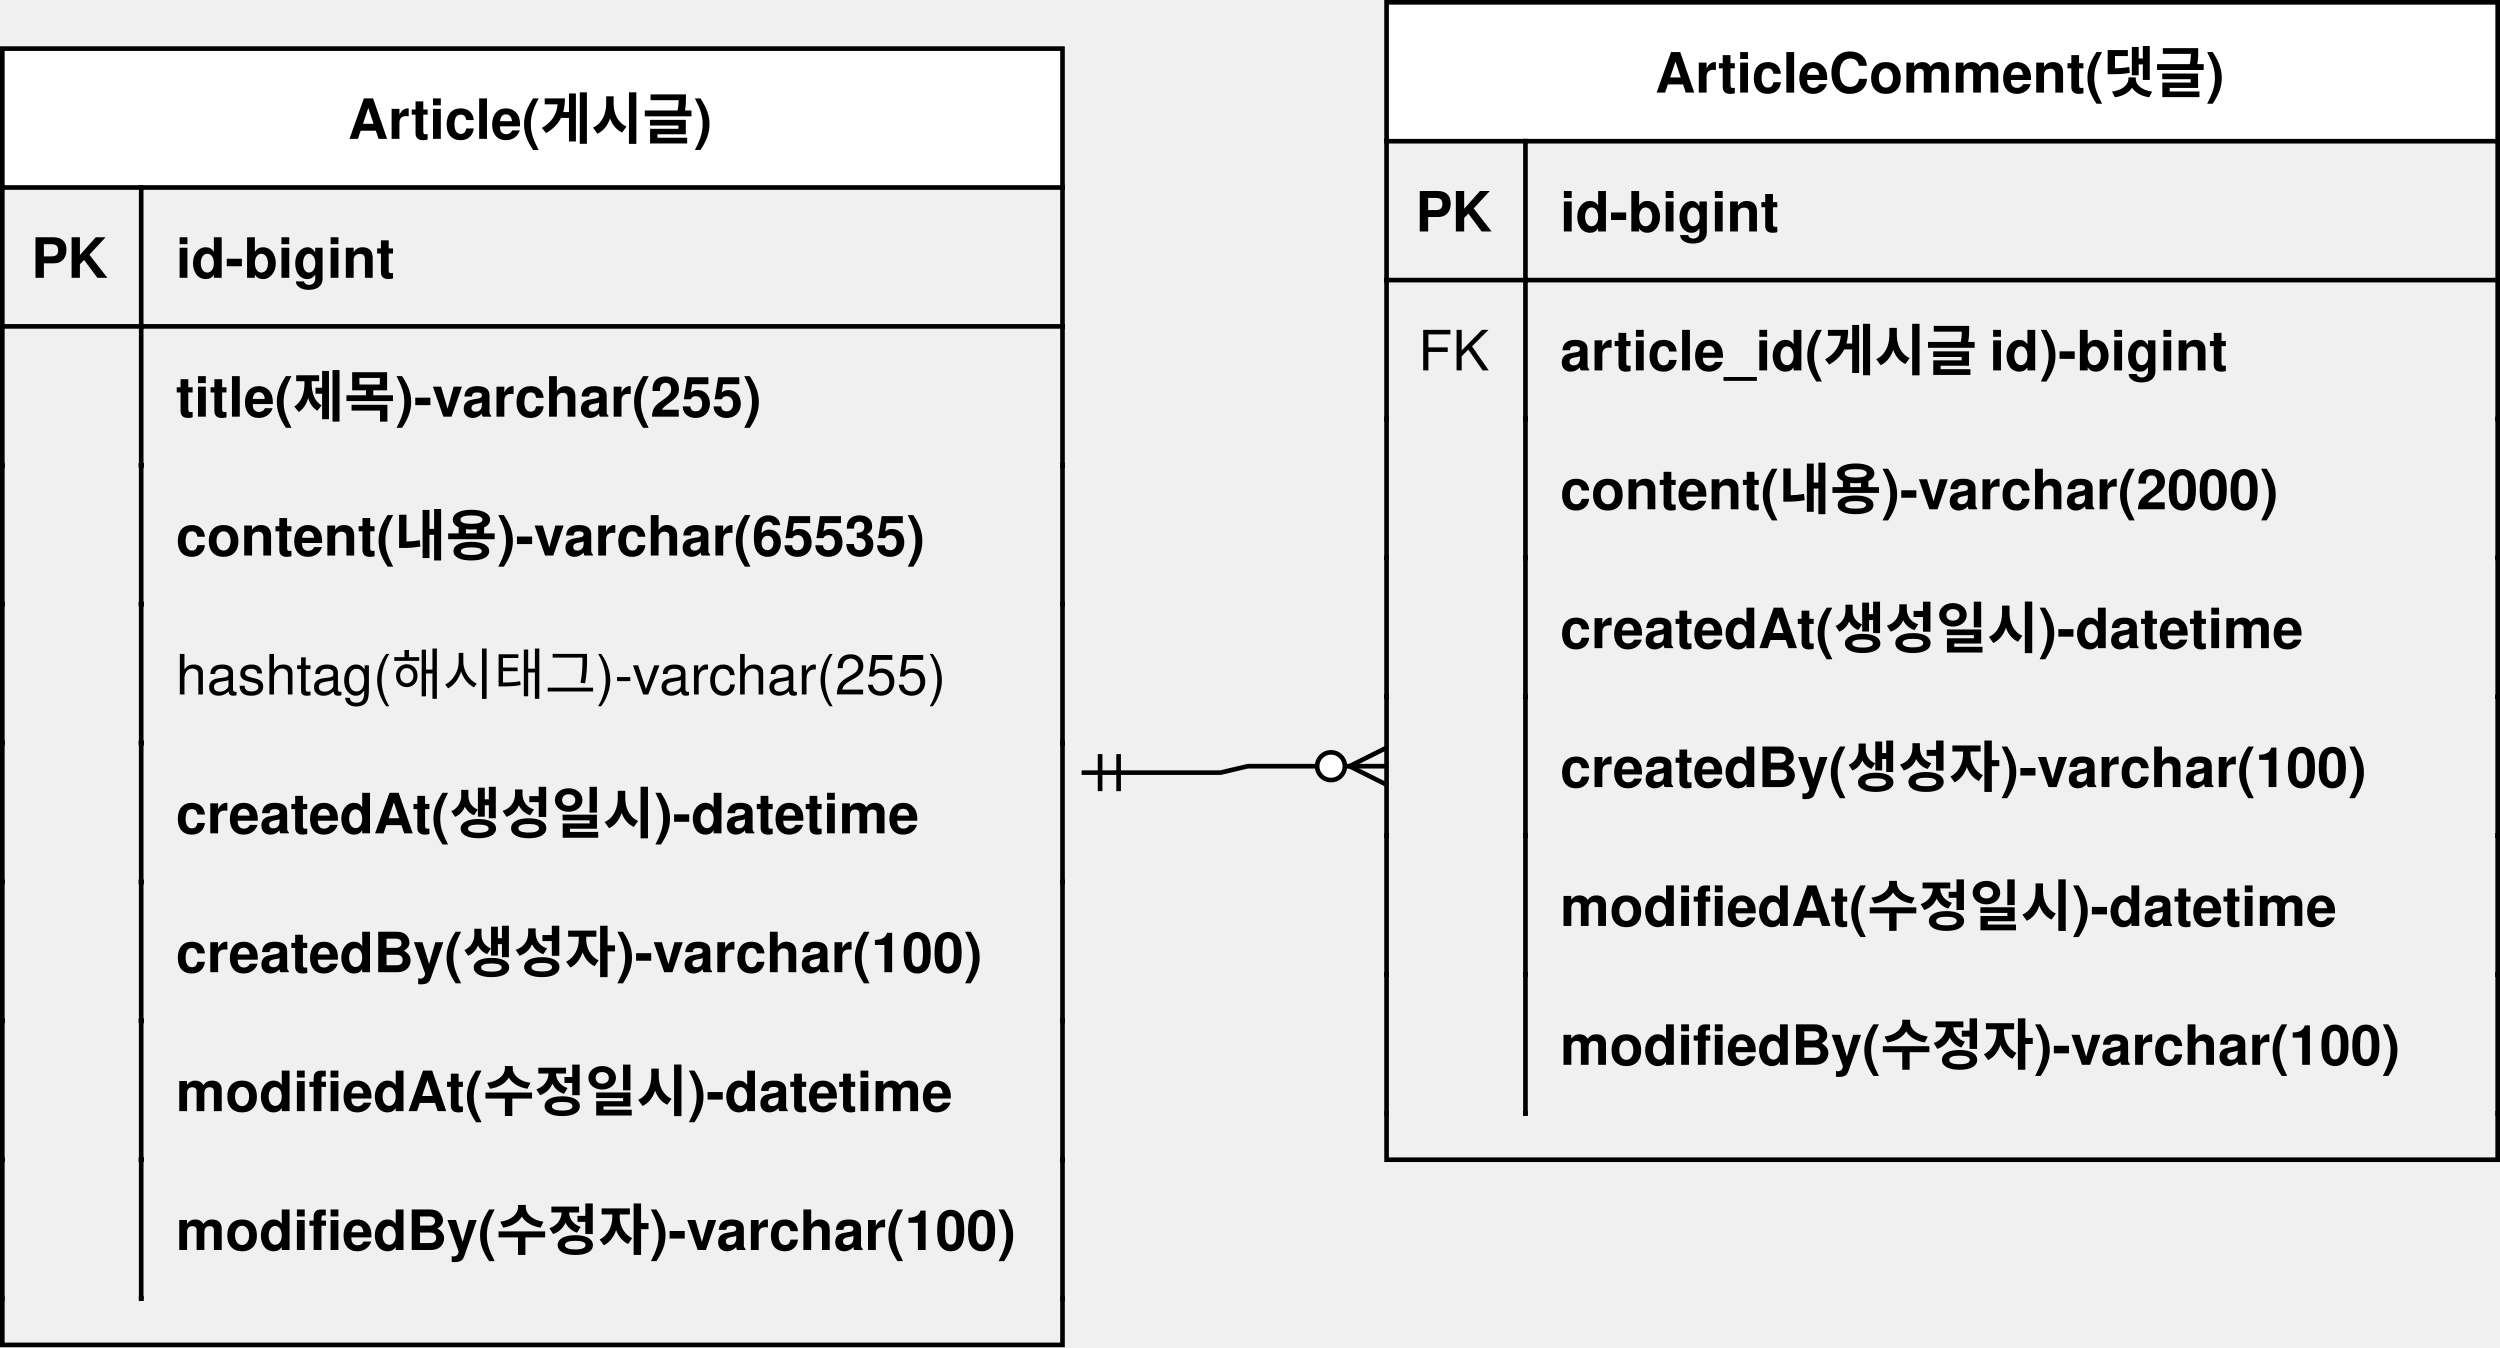
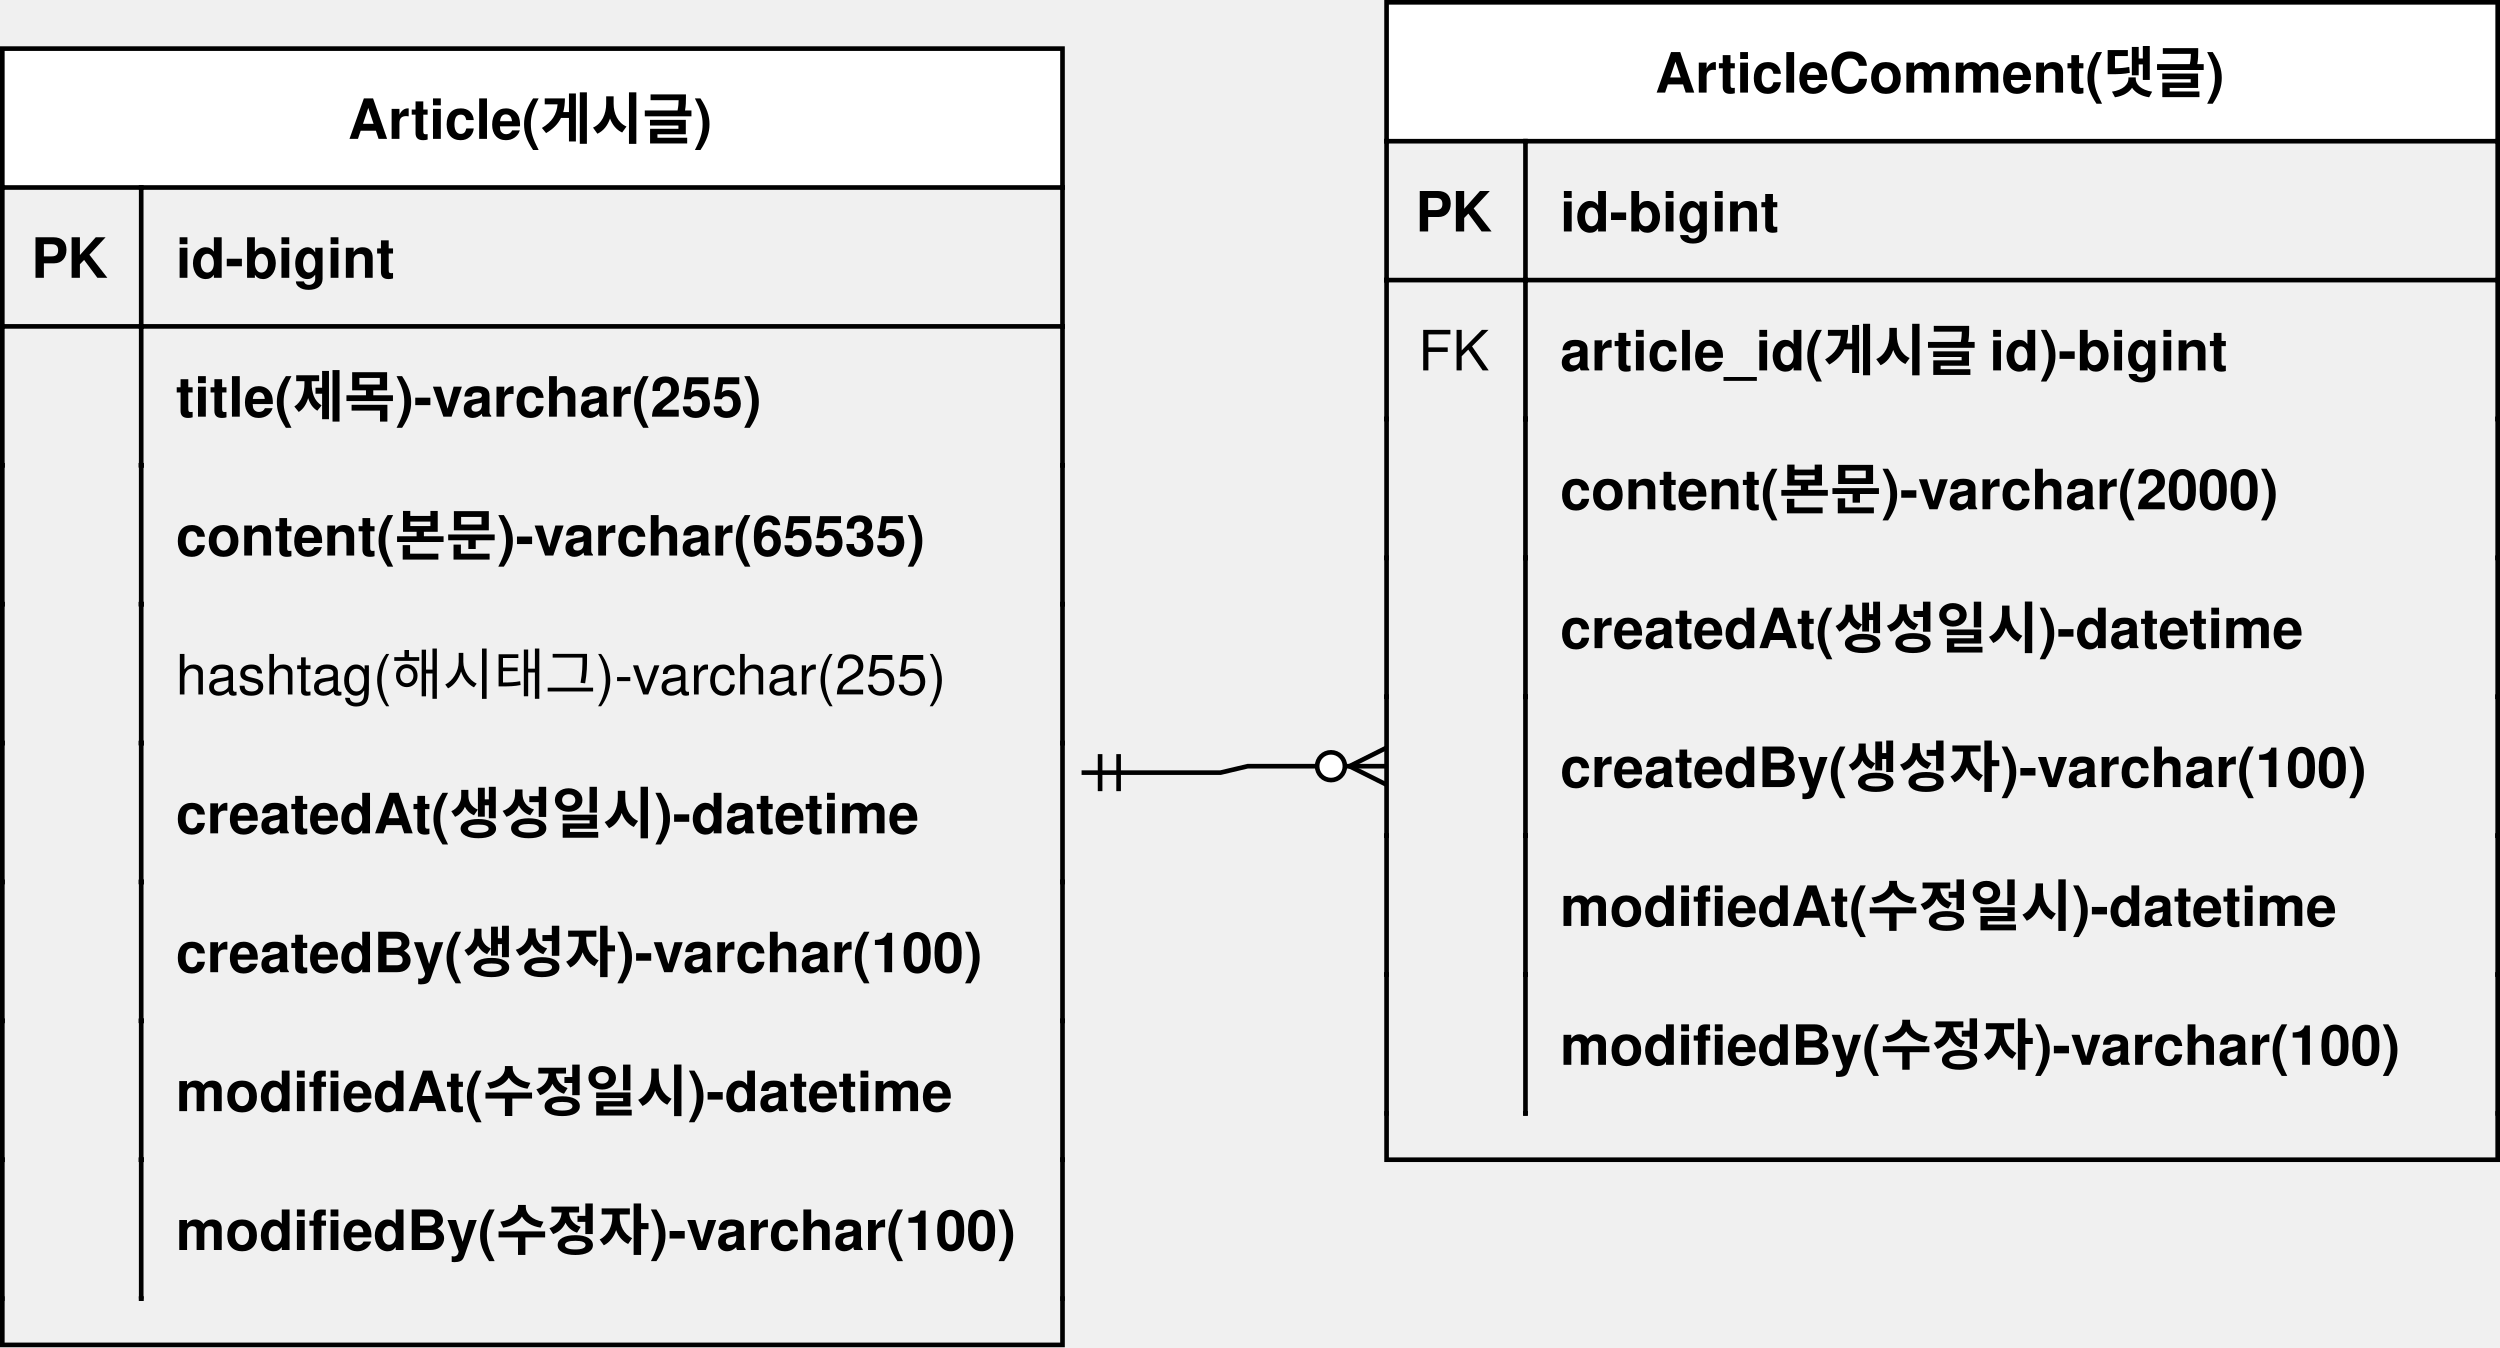
- <svg xmlns="http://www.w3.org/2000/svg" version="1.1" width="540px" height="291px" viewBox="-0.5 -0.5 540 291" content="&lt;mxfile host=&quot;app.diagrams.net&quot; modified=&quot;2022-09-15T15:34:42.526Z&quot; agent=&quot;5.0 (Windows NT 10.0; Win64; x64) AppleWebKit/537.36 (KHTML, like Gecko) Chrome/105.0.0.0 Safari/537.36&quot; etag=&quot;Tb9R45uw9iG9dr7-PW5i&quot; version=&quot;20.3.1&quot; type=&quot;github&quot;&gt;&lt;diagram id=&quot;oFlr9jgthFcSOMuAbeUL&quot; name=&quot;페이지-1&quot;&gt;7Z1db+I4FIZ/TaT2olU+abgkgZmRtqOtOiNN92rkEhOsTWJk3AL99WsnNgGcULIDocWRqio+cUxyzus88cEOhhOmy68EzKbfcQQTwzajpeEMDdv2fJP954aVMDheYYgJigqTVRp+oDcojOK4+AVFcL5VkWKcUDTbNo5xlsEx3bIBQvBiu9oEJ9ufOgMxVAw/xiBRrb9QRKeF1bfvSvs3iOKp/GSr1y/2pEBWFlcyn4IILzZMzshwQoIxLbbSZQgT7jvpl+K4LzV71ydGYEYPOeB3tpg8LbLQtVfw36/x0Ln/Zt2IVl5B8iIueEAoGifwyhgNjMA2/NAYhYYfGP0wt/iGb16LC6Ir6SV2bTO+ScEzNwVzCggVwXRMZmDhoQBlkDCDlZeTBMzmKK9eWKYoie7BCr9Q2ZAsBRO0hNFjEUtel4X1njXGi7zxCWv8hzgZvhskKM7Y9ph5hn9iQOCcncs9mFNRQ1w1JBQua91prYPExA1xCilZsSriAFccIXTtiigvSpHYtpDCdEMgtuwQQAgzXrdcxo5tiPA1CKWthHJ/mB65GIMpJuiNBycRztwMXV5eoDQBGVM5iHZMAc57dR4ClCQhTjCPb4YzqISYV4oInv0EJIZUGGYYZTT3gxewP+aZ0Lz1DI+da8jKVllmf7w6oSHO5pQwKfE2IIvoAvKoBhTPRKMJnMj2ifA7337GlOK0SfzrO4wqCqEC50AVOKcSgaOI4OGvWhmwi6UIJI/svgmyOCmClt9GQRm0ishW+nrt313H7/ZOzNw+SfI74RRFEcz+KB52dTw2AiB9faj/RWOlVxq3BhJ228kAZR3kJYvmSlDX5/n/4+wqcUbRzTOKeb84b7jlzbeoG8xnYIyy+L44srejB68tPSxr+6fVb9g/9+vjoOZaEIjX0eAgGpgnpEHv3DToHS6Cdm4OMEKyveOjwNMTBXdKkCmi+QN8aAzM/Lk9MAYDY9C/vnkFZDwF5Mr2vPqH+A/CiSpxbD9LHFsp2kHC7yBxdkj0zw2JvlaQ8PWEhEynbUSZp2SYr644HnzbCFwOjP42J3qe52hNihq5aEcKS00UdqhoGxWWfW5WWA2SjBcAC6smHhdPCzWNOAXzKQUxo8XQ6HuCFuJrgaHhO/L7gTsj8D//OOP4ktGOGLY6Lu2I0ToxvHMTw24wxrwAYhSq148YtjqKHBPIPjIa0DwTxQkxzDdcg3UkPtQYGkH55fL1TcRqU5TCz8iLI4026tSjHTwcdbjawaN1ePjnhofTYNR5AfBwzOp4XDo8HHVUKeARrOrgMTL6ZjnOsMw9k5Iunxt1wtGPG+rAteNG29xYz908HzfU6TEXzQ1HU26ok1xSHKEJKkcdvtH35RfhXjfqaCQf/ejRYL5MR49T0ePQmdSno0eDzOUl0KOnKT3UzKSkhxx2qPTohh0HKEc/cKjZT7GMJsRpup5kwfTjdItotiQib/Z71k+4FbcL2zvVzV9+WvcMcNJlNEWPqX0IOFQHJ3sGcNXM44UvpHE1TT66avKxW0qzVxH1eF9nfo6jkIOaa0MiXVaxjXHhO0yoWk3TLhPUrOKXczPhpCNDV9O8oqvmFUHxOP8bRfsWxucNX38SeJxwYFgnHP3I0WUUPwA5qpbYtEsOvTKKrqYZRVfNKB6yyMY29U4j1slFO1p46lC0o0XrtKhcZdMqLrwG480LwEUhe/1w4anjyW7O9NHUox89ule+fAR6VK24aZcemr31RdPXvnjqmLKbNH0M4egHju41MB8BHFWrbdoFh15vgvE0fRWM/B6tmzX9Z/ho/GqYC8VHr3s1zAfAR+Wim1bx0WuQvbwAfPQ0fTdMT01OdtOmj6Ic7cjRV59EFFnAKIbS58ytiK4eYQIowtmo3FNEpkCHZXO40DQRvR5m0YD/DgQrjh7fIME/8XeQrSRwyn0pyKK/cykRfsVQQgcuEX3ijd2ali/K//B9t7bliPJwuVF5uNooPEDCnpPyGdSFLWM+e9osFG15slg2lZdkW4VjuDdqxSZMc/xCxnCP2+WbeagkYu0jzvupFdaVVSmtjSQP1ev2Ke/R6wPO583InrCe5S1nBe9qtLhUcVSpT6UhZ6chReyFK5SG3hc6K5a/4FFUL38GxRn9Bw==&lt;/diagram&gt;&lt;/mxfile&gt;" resource="https://app.diagrams.net/#HJEONGBEOMKO%2FProject-SpringBoot-Board%2Ffeature%252F%252312-domain%2Fdocument%2Fproject-spring-board.svg">
+ <svg xmlns="http://www.w3.org/2000/svg" version="1.1" width="540px" height="291px" viewBox="-0.5 -0.5 540 291" content="&lt;mxfile host=&quot;app.diagrams.net&quot; modified=&quot;2022-09-16T00:24:56.878Z&quot; agent=&quot;5.0 (Windows NT 10.0; Win64; x64) AppleWebKit/537.36 (KHTML, like Gecko) Chrome/105.0.0.0 Safari/537.36&quot; etag=&quot;KinmPS_UysGJ1XBU67_I&quot; version=&quot;20.3.1&quot; type=&quot;github&quot;&gt;&lt;diagram id=&quot;oFlr9jgthFcSOMuAbeUL&quot; name=&quot;페이지-1&quot;&gt;7Z3xb6I8GMf/GpLthy0C4vBHQW+X3C7vsl3y7v3p0knF5oCa2k3dX/+20IJa9eBOcUKTJaOlPMLzfMuHPrZo2H68vCdgNv2OAxgZVidYGvbQsCyzY7vsH69ZZTXOXT+rCAkKRKOi4hl9QHmkqH1DAZxvNKQYRxTNNivHOEngmG7UAULwYrPZBEebnzoDIVQqnscgUmv/RQGdZrWudVfUf4UonMpPNnvi+mIgG4srmU9BgBdrVfbIsH2CMc224qUPI+486ZfsuC979uYnRmBCyxzwM1lMXhaJ37VW8Nd9OLQfvpo3wso7iN7EBQ8IReMIXhmjgeFZhusbI99wPaPvpzWu4XauxQXRlfQSu7YZ36TglVd5cwoIFcG0O6yChYcClEDCKsy0HEVgNkdp86xmiqLgAazwG5WGZMmboCUMnrJY8rYsrA/MGC9y4xNm/FmcDN8NIhQmbHvMPMM/0SNwzs7lAcypaKH6TjoCEgqXa1XCl/cQx5CSFWsi9nbFEULXXRHlRSESyxJSmK4JxHJFQyCEGeaWi9ixDRG+CqG0lFAeDtMTF6M3xQR98OBEwpnroUvLCxRHIGEqB8FWlYfTXp2GAEWRjyPM45vgBCoh5o0Cgmc/AAkhFRUzjBKa+sHx2B/zjN+5dQyHnavPymZRZn+8OaE+TuaUMClxG5BFdAF5VD2KZ8JoBCfSPhF+59uvmFIc743/wd7xe1EIFdglVWCfSgS2IoLHb3tlwK6fIhA9sfsmSMIoC1p6GwVF0HZEdqevc/9uO367d2LmzkmU3gmnKAhgUj4eVul4rAVA+rqs/4WxwiuVrYGI3XYSQFkHeUuCuRLU/Dz/PM5dJc4ouHlFIe8X5w23vPlmbb35DIxREj5kR/a29ODUpYfl3v5p9iv2z8P6KGWuBoE4mgalaNA5IQ1656ZBr7wI6rk5wABJe3+JAqd0MJqOgjslyBTR9AHeNwad9LndMwYDY9C/vnkHZDwF5MpynP0P8Z+EE7vEsfkscWyltA4SrobE2SHRPzck+s2FhFs6GE2HhEynrUWZp2SY+644HjybZ3Y4J3y2UXCi5zh2e0hRXi6tI4WpJgo1KupGhWmdmxVmhSTjpcHCLB+PxtNCTSNOwXxKQchoMTT6juF1174WGBquLb8fuNvgx6WOM44vmdYRw1LHpZoYtRPDOTcxrApjzEsjRi5xTQxLHUWOCWQfGQxomonihBimG12DdSS2wYpe8eXy9U3AWlMUw0vkxZ+MNiqop3XwsNXhqoZH7fBwzw0Pu8Ko89LgkUtcw8NWR5UCHt5qHzxGRr9TjDPMzoFJSQ3jRgXhtI8b6sBVc6NubuRzN8/HDXV6THO4YZeOR+O5oU5yiXGAJqgYdbhG35VfhDt61FFJPu2jR4X5Mpoep6JH2ZnUp6NHhczlxdGjVzoejaeHmpmU9JDDDpUeLR52lFdO+8ChZj/FMhofx7GcZOEy/dh6Ec2GROTN/sD6ie6O24XlnOrmLz9NPwMcbxlN3j3+ah3NLh2c7Bmgq2Yem7SQJle5fgzoqsnHNi6lqaCI/XjPMz/HUUgpc3VIRGcVjz4urM6EXatp6mWCmlX8cm4mHG9k2NV5xdwVal4RZI/zP1FwaGF8avj6QuBxrIFhBeG0jxw6o/gJyLFriU295GhwRrGrM4q5K9SMYplFNlanRWnECnJpHS0cdSiqaVE7LXausqkVF06F8eal4SLXuMaFo44n9Zzpo6mnffTQr3z5DPTYteKmXno0+a0v+rUvuSvUMaWeNH0M4bQPHPo1MJ8BHLtW29QLjga/CcbRr4LJXwqnznDRs6aPJ5/W4aOnXw3zCfCxc9FNrfjoVcheXho+co1rfPTU5KSeNn0U5bSOHH31SUSRBQxCKH3OPI3o6glGgCKcjIo9WWQydJgWhwuNI9HrYRIM+O9AsOLo6QMS/AN/B8lKAqfYF4Mk+CeVEuFXDCV04BLRF27stmO6ovwf33drmbYoD5drjYertcIjJOw5KZ1BndUlzGcv64XMliOLham0JG2pchPCmuM3MoYHvCzfM0ElAPc+5IgxMnd52Vsc68qqlPJKkobqHW6c8AG9PuJ03ozsCfksbzkreFuj2bWLowp9KobsLUOK2DPfKIZ+L3RWLH7BI2te/A6KPfof&lt;/diagram&gt;&lt;/mxfile&gt;" resource="https://app.diagrams.net/#HJEONGBEOMKO%2FProject-SpringBoot-Board%2Ffeature%252F%252312-domain%2Fdocument%2Fproject-spring-board.svg">
  <defs>
    <clipPath id="mx-clip-0-40-30-30-0">
      <rect x="0" y="40" width="30" height="30" />
    </clipPath>
    <clipPath id="mx-clip-36-40-193-30-0">
      <rect x="36" y="40" width="193" height="30" />
    </clipPath>
    <clipPath id="mx-clip-36-70-193-30-0">
      <rect x="36" y="70" width="193" height="30" />
    </clipPath>
    <clipPath id="mx-clip-36-100-193-30-0">
      <rect x="36" y="100" width="193" height="30" />
    </clipPath>
    <clipPath id="mx-clip-36-130-193-30-0">
      <rect x="36" y="130" width="193" height="30" />
    </clipPath>
    <clipPath id="mx-clip-36-160-193-30-0">
      <rect x="36" y="160" width="193" height="30" />
    </clipPath>
    <clipPath id="mx-clip-36-190-193-30-0">
      <rect x="36" y="190" width="193" height="30" />
    </clipPath>
    <clipPath id="mx-clip-36-220-193-30-0">
      <rect x="36" y="220" width="193" height="30" />
    </clipPath>
    <clipPath id="mx-clip-36-250-193-30-0">
      <rect x="36" y="250" width="193" height="30" />
    </clipPath>
    <clipPath id="mx-clip-299-30-30-30-0">
      <rect x="299" y="30" width="30" height="30" />
    </clipPath>
    <clipPath id="mx-clip-335-30-204-30-0">
      <rect x="335" y="30" width="204" height="30" />
    </clipPath>
    <clipPath id="mx-clip-299-60-30-30-0">
      <rect x="299" y="60" width="30" height="30" />
    </clipPath>
    <clipPath id="mx-clip-335-60-204-30-0">
      <rect x="335" y="60" width="204" height="30" />
    </clipPath>
    <clipPath id="mx-clip-335-90-204-30-0">
      <rect x="335" y="90" width="204" height="30" />
    </clipPath>
    <clipPath id="mx-clip-335-120-204-30-0">
      <rect x="335" y="120" width="204" height="30" />
    </clipPath>
    <clipPath id="mx-clip-335-150-204-30-0">
      <rect x="335" y="150" width="204" height="30" />
    </clipPath>
    <clipPath id="mx-clip-335-180-204-30-0">
      <rect x="335" y="180" width="204" height="30" />
    </clipPath>
    <clipPath id="mx-clip-335-210-204-30-0">
      <rect x="335" y="210" width="204" height="30" />
    </clipPath>
  </defs>
  <g>
    <path d="M 0 40 L 0 10 L 229 10 L 229 40" fill="rgb(255, 255, 255)" stroke="rgb(0, 0, 0)" stroke-miterlimit="10" pointer-events="all" />
    <path d="M 0 40 L 0 290 L 229 290 L 229 40" fill="none" stroke="rgb(0, 0, 0)" stroke-miterlimit="10" pointer-events="none" />
    <path d="M 0 40 L 229 40" fill="none" stroke="rgb(0, 0, 0)" stroke-miterlimit="10" pointer-events="none" />
    <path d="M 30 40 L 30 70 L 30 100 L 30 130 L 30 160 L 30 190 L 30 220 L 30 250 L 30 280" fill="none" stroke="rgb(0, 0, 0)" stroke-miterlimit="10" pointer-events="none" />
    <g fill="rgb(0, 0, 0)" font-family="Helvetica" font-weight="bold" pointer-events="none" text-anchor="middle" font-size="12px">
      <text x="114" y="29.5">Article(게시글)</text>
    </g>
    <path d="M 0 40 M 229 40 M 229 70 L 0 70" fill="none" stroke="rgb(0, 0, 0)" stroke-linecap="square" stroke-miterlimit="10" pointer-events="none" />
    <path d="M 0 40 M 30 40 M 30 70 M 0 70" fill="none" stroke="rgb(0, 0, 0)" stroke-linecap="square" stroke-miterlimit="10" pointer-events="none" />
    <g fill="rgb(0, 0, 0)" font-family="Helvetica" font-weight="bold" pointer-events="none" clip-path="url(#mx-clip-0-40-30-30-0)" text-anchor="middle" font-size="12px">
      <text x="14.5" y="59.5">PK</text>
    </g>
    <path d="M 30 40 M 229 40 M 229 70 M 30 70" fill="none" stroke="rgb(0, 0, 0)" stroke-linecap="square" stroke-miterlimit="10" pointer-events="none" />
    <g fill="rgb(0, 0, 0)" font-family="Helvetica" font-weight="bold" text-decoration="underline" pointer-events="none" clip-path="url(#mx-clip-36-40-193-30-0)" font-size="12px">
      <text x="37.5" y="59.5">id-bigint</text>
    </g>
    <path d="M 0 70 M 30 70 M 30 100 M 0 100" fill="none" stroke="rgb(0, 0, 0)" stroke-linecap="square" stroke-miterlimit="10" pointer-events="none" />
    <path d="M 30 70 M 229 70 M 229 100 M 30 100" fill="none" stroke="rgb(0, 0, 0)" stroke-linecap="square" stroke-miterlimit="10" pointer-events="none" />
    <g fill="rgb(0, 0, 0)" font-family="Helvetica" font-weight="bold" pointer-events="none" clip-path="url(#mx-clip-36-70-193-30-0)" font-size="12px">
      <text x="37.5" y="89.5">title(제목)-varchar(255)</text>
    </g>
    <path d="M 0 100 M 30 100 M 30 130 M 0 130" fill="none" stroke="rgb(0, 0, 0)" stroke-linecap="square" stroke-miterlimit="10" pointer-events="none" />
    <path d="M 30 100 M 229 100 M 229 130 M 30 130" fill="none" stroke="rgb(0, 0, 0)" stroke-linecap="square" stroke-miterlimit="10" pointer-events="none" />
    <g fill="rgb(0, 0, 0)" font-family="Helvetica" font-weight="bold" pointer-events="none" clip-path="url(#mx-clip-36-100-193-30-0)" font-size="12px">
-       <text x="37.5" y="119.5">content(내용)-varchar(65535)</text>
+       <text x="37.5" y="119.5">content(본문)-varchar(65535)</text>
    </g>
    <path d="M 0 130 M 30 130 M 30 160 M 0 160" fill="none" stroke="rgb(0, 0, 0)" stroke-linecap="square" stroke-miterlimit="10" pointer-events="none" />
    <path d="M 30 130 M 229 130 M 229 160 M 30 160" fill="none" stroke="rgb(0, 0, 0)" stroke-linecap="square" stroke-miterlimit="10" pointer-events="none" />
    <g fill="rgb(0, 0, 0)" font-family="Helvetica" pointer-events="none" clip-path="url(#mx-clip-36-130-193-30-0)" font-size="12px">
      <text x="37.5" y="149.5">hashtag(해시태그)-varchar(255)</text>
    </g>
    <path d="M 0 160 M 30 160 M 30 190 M 0 190" fill="none" stroke="rgb(0, 0, 0)" stroke-linecap="square" stroke-miterlimit="10" pointer-events="none" />
    <path d="M 30 160 M 229 160 M 229 190 M 30 190" fill="none" stroke="rgb(0, 0, 0)" stroke-linecap="square" stroke-miterlimit="10" pointer-events="none" />
    <g fill="rgb(0, 0, 0)" font-family="Helvetica" font-weight="bold" pointer-events="none" clip-path="url(#mx-clip-36-160-193-30-0)" font-size="12px">
      <text x="37.5" y="179.5">createdAt(생성일시)-datetime</text>
    </g>
    <path d="M 0 190 M 30 190 M 30 220 M 0 220" fill="none" stroke="rgb(0, 0, 0)" stroke-linecap="square" stroke-miterlimit="10" pointer-events="none" />
    <path d="M 30 190 M 229 190 M 229 220 M 30 220" fill="none" stroke="rgb(0, 0, 0)" stroke-linecap="square" stroke-miterlimit="10" pointer-events="none" />
    <g fill="rgb(0, 0, 0)" font-family="Helvetica" font-weight="bold" pointer-events="none" clip-path="url(#mx-clip-36-190-193-30-0)" font-size="12px">
      <text x="37.5" y="209.5">createdBy(생성자)-varchar(100)</text>
    </g>
    <path d="M 0 220 M 30 220 M 30 250 M 0 250" fill="none" stroke="rgb(0, 0, 0)" stroke-linecap="square" stroke-miterlimit="10" pointer-events="none" />
    <path d="M 30 220 M 229 220 M 229 250 M 30 250" fill="none" stroke="rgb(0, 0, 0)" stroke-linecap="square" stroke-miterlimit="10" pointer-events="none" />
    <g fill="rgb(0, 0, 0)" font-family="Helvetica" font-weight="bold" pointer-events="none" clip-path="url(#mx-clip-36-220-193-30-0)" font-size="12px">
      <text x="37.5" y="239.5">modifiedAt(수정일시)-datetime</text>
    </g>
    <path d="M 0 250 M 30 250 M 30 280 M 0 280" fill="none" stroke="rgb(0, 0, 0)" stroke-linecap="square" stroke-miterlimit="10" pointer-events="none" />
    <path d="M 30 250 M 229 250 M 229 280 M 30 280" fill="none" stroke="rgb(0, 0, 0)" stroke-linecap="square" stroke-miterlimit="10" pointer-events="none" />
    <g fill="rgb(0, 0, 0)" font-family="Helvetica" font-weight="bold" pointer-events="none" clip-path="url(#mx-clip-36-250-193-30-0)" font-size="12px">
      <text x="37.5" y="269.5">modifiedBy(수정자)-varchar(100)</text>
    </g>
    <path d="M 299 30 L 299 0 L 539 0 L 539 30" fill="rgb(255, 255, 255)" stroke="rgb(0, 0, 0)" stroke-miterlimit="10" pointer-events="none" />
    <path d="M 299 30 L 299 250 L 539 250 L 539 30" fill="none" stroke="rgb(0, 0, 0)" stroke-miterlimit="10" pointer-events="none" />
    <path d="M 299 30 L 539 30" fill="none" stroke="rgb(0, 0, 0)" stroke-miterlimit="10" pointer-events="none" />
    <path d="M 329 30 L 329 60 L 329 90 L 329 120 L 329 150 L 329 180 L 329 210 L 329 240" fill="none" stroke="rgb(0, 0, 0)" stroke-miterlimit="10" pointer-events="none" />
    <g fill="rgb(0, 0, 0)" font-family="Helvetica" font-weight="bold" pointer-events="none" text-anchor="middle" font-size="12px">
      <text x="418.5" y="19.5">ArticleComment(댓글)</text>
    </g>
    <path d="M 299 30 M 539 30 M 539 60 L 299 60" fill="none" stroke="rgb(0, 0, 0)" stroke-linecap="square" stroke-miterlimit="10" pointer-events="none" />
    <path d="M 299 30 M 329 30 M 329 60 M 299 60" fill="none" stroke="rgb(0, 0, 0)" stroke-linecap="square" stroke-miterlimit="10" pointer-events="none" />
    <g fill="rgb(0, 0, 0)" font-family="Helvetica" font-weight="bold" pointer-events="none" clip-path="url(#mx-clip-299-30-30-30-0)" text-anchor="middle" font-size="12px">
      <text x="313.5" y="49.5">PK</text>
    </g>
    <path d="M 329 30 M 539 30 M 539 60 M 329 60" fill="none" stroke="rgb(0, 0, 0)" stroke-linecap="square" stroke-miterlimit="10" pointer-events="none" />
    <g fill="rgb(0, 0, 0)" font-family="Helvetica" font-weight="bold" text-decoration="underline" pointer-events="none" clip-path="url(#mx-clip-335-30-204-30-0)" font-size="12px">
      <text x="336.5" y="49.5">id-bigint</text>
    </g>
    <path d="M 299 60 M 329 60 M 329 90 M 299 90" fill="none" stroke="rgb(0, 0, 0)" stroke-linecap="square" stroke-miterlimit="10" pointer-events="none" />
    <g fill="rgb(0, 0, 0)" font-family="Helvetica" pointer-events="none" clip-path="url(#mx-clip-299-60-30-30-0)" text-anchor="middle" font-size="12px">
      <text x="313.5" y="79.5">FK</text>
    </g>
    <path d="M 329 60 M 539 60 M 539 90 M 329 90" fill="none" stroke="rgb(0, 0, 0)" stroke-linecap="square" stroke-miterlimit="10" pointer-events="none" />
    <g fill="rgb(0, 0, 0)" font-family="Helvetica" font-weight="bold" pointer-events="none" clip-path="url(#mx-clip-335-60-204-30-0)" font-size="12px">
      <text x="336.5" y="79.5">article_id(게시글 id)-bigint</text>
    </g>
    <path d="M 299 90 M 329 90 M 329 120 M 299 120" fill="none" stroke="rgb(0, 0, 0)" stroke-linecap="square" stroke-miterlimit="10" pointer-events="none" />
    <path d="M 329 90 M 539 90 M 539 120 M 329 120" fill="none" stroke="rgb(0, 0, 0)" stroke-linecap="square" stroke-miterlimit="10" pointer-events="none" />
    <g fill="rgb(0, 0, 0)" font-family="Helvetica" font-weight="bold" pointer-events="none" clip-path="url(#mx-clip-335-90-204-30-0)" font-size="12px">
-       <text x="336.5" y="109.5">content(내용)-varchar(2000)</text>
+       <text x="336.5" y="109.5">content(본문)-varchar(2000)</text>
    </g>
    <path d="M 299 120 M 329 120 M 329 150 M 299 150" fill="none" stroke="rgb(0, 0, 0)" stroke-linecap="square" stroke-miterlimit="10" pointer-events="none" />
    <path d="M 329 120 M 539 120 M 539 150 M 329 150" fill="none" stroke="rgb(0, 0, 0)" stroke-linecap="square" stroke-miterlimit="10" pointer-events="none" />
    <g fill="rgb(0, 0, 0)" font-family="Helvetica" font-weight="bold" pointer-events="none" clip-path="url(#mx-clip-335-120-204-30-0)" font-size="12px">
      <text x="336.5" y="139.5">createdAt(생성일시)-datetime</text>
    </g>
    <path d="M 299 150 M 329 150 M 329 180 M 299 180" fill="none" stroke="rgb(0, 0, 0)" stroke-linecap="square" stroke-miterlimit="10" pointer-events="none" />
    <path d="M 329 150 M 539 150 M 539 180 M 329 180" fill="none" stroke="rgb(0, 0, 0)" stroke-linecap="square" stroke-miterlimit="10" pointer-events="none" />
    <g fill="rgb(0, 0, 0)" font-family="Helvetica" font-weight="bold" pointer-events="none" clip-path="url(#mx-clip-335-150-204-30-0)" font-size="12px">
      <text x="336.5" y="169.5">createdBy(생성자)-varchar(100)</text>
    </g>
    <path d="M 299 180 M 329 180 M 329 210 M 299 210" fill="none" stroke="rgb(0, 0, 0)" stroke-linecap="square" stroke-miterlimit="10" pointer-events="none" />
    <path d="M 329 180 M 539 180 M 539 210 M 329 210" fill="none" stroke="rgb(0, 0, 0)" stroke-linecap="square" stroke-miterlimit="10" pointer-events="none" />
    <g fill="rgb(0, 0, 0)" font-family="Helvetica" font-weight="bold" pointer-events="none" clip-path="url(#mx-clip-335-180-204-30-0)" font-size="12px">
      <text x="336.5" y="199.5">modifiedAt(수정일시)-datetime</text>
    </g>
    <path d="M 299 210 M 329 210 M 329 240 M 299 240" fill="none" stroke="rgb(0, 0, 0)" stroke-linecap="square" stroke-miterlimit="10" pointer-events="none" />
    <path d="M 329 210 M 539 210 M 539 240 M 329 240" fill="none" stroke="rgb(0, 0, 0)" stroke-linecap="square" stroke-miterlimit="10" pointer-events="none" />
    <g fill="rgb(0, 0, 0)" font-family="Helvetica" font-weight="bold" pointer-events="none" clip-path="url(#mx-clip-335-210-204-30-0)" font-size="12px">
      <text x="336.5" y="229.5">modifiedBy(수정자)-varchar(100)</text>
    </g>
    <path d="M 233.12 166.39 L 263.12 166.39 L 269 165 L 299 165" fill="none" stroke="rgb(0, 0, 0)" stroke-miterlimit="10" pointer-events="none" />
    <path d="M 237.12 162.39 L 237.12 170.39 M 241.12 162.39 L 241.12 170.39" fill="none" stroke="rgb(0, 0, 0)" stroke-miterlimit="10" pointer-events="none" />
    <ellipse cx="287" cy="165" rx="3" ry="3" fill="#ffffff" stroke="rgb(0, 0, 0)" pointer-events="none" />
    <path d="M 299 161 L 291 165 L 299 169" fill="none" stroke="rgb(0, 0, 0)" stroke-miterlimit="10" pointer-events="none" />
  </g>
</svg>
